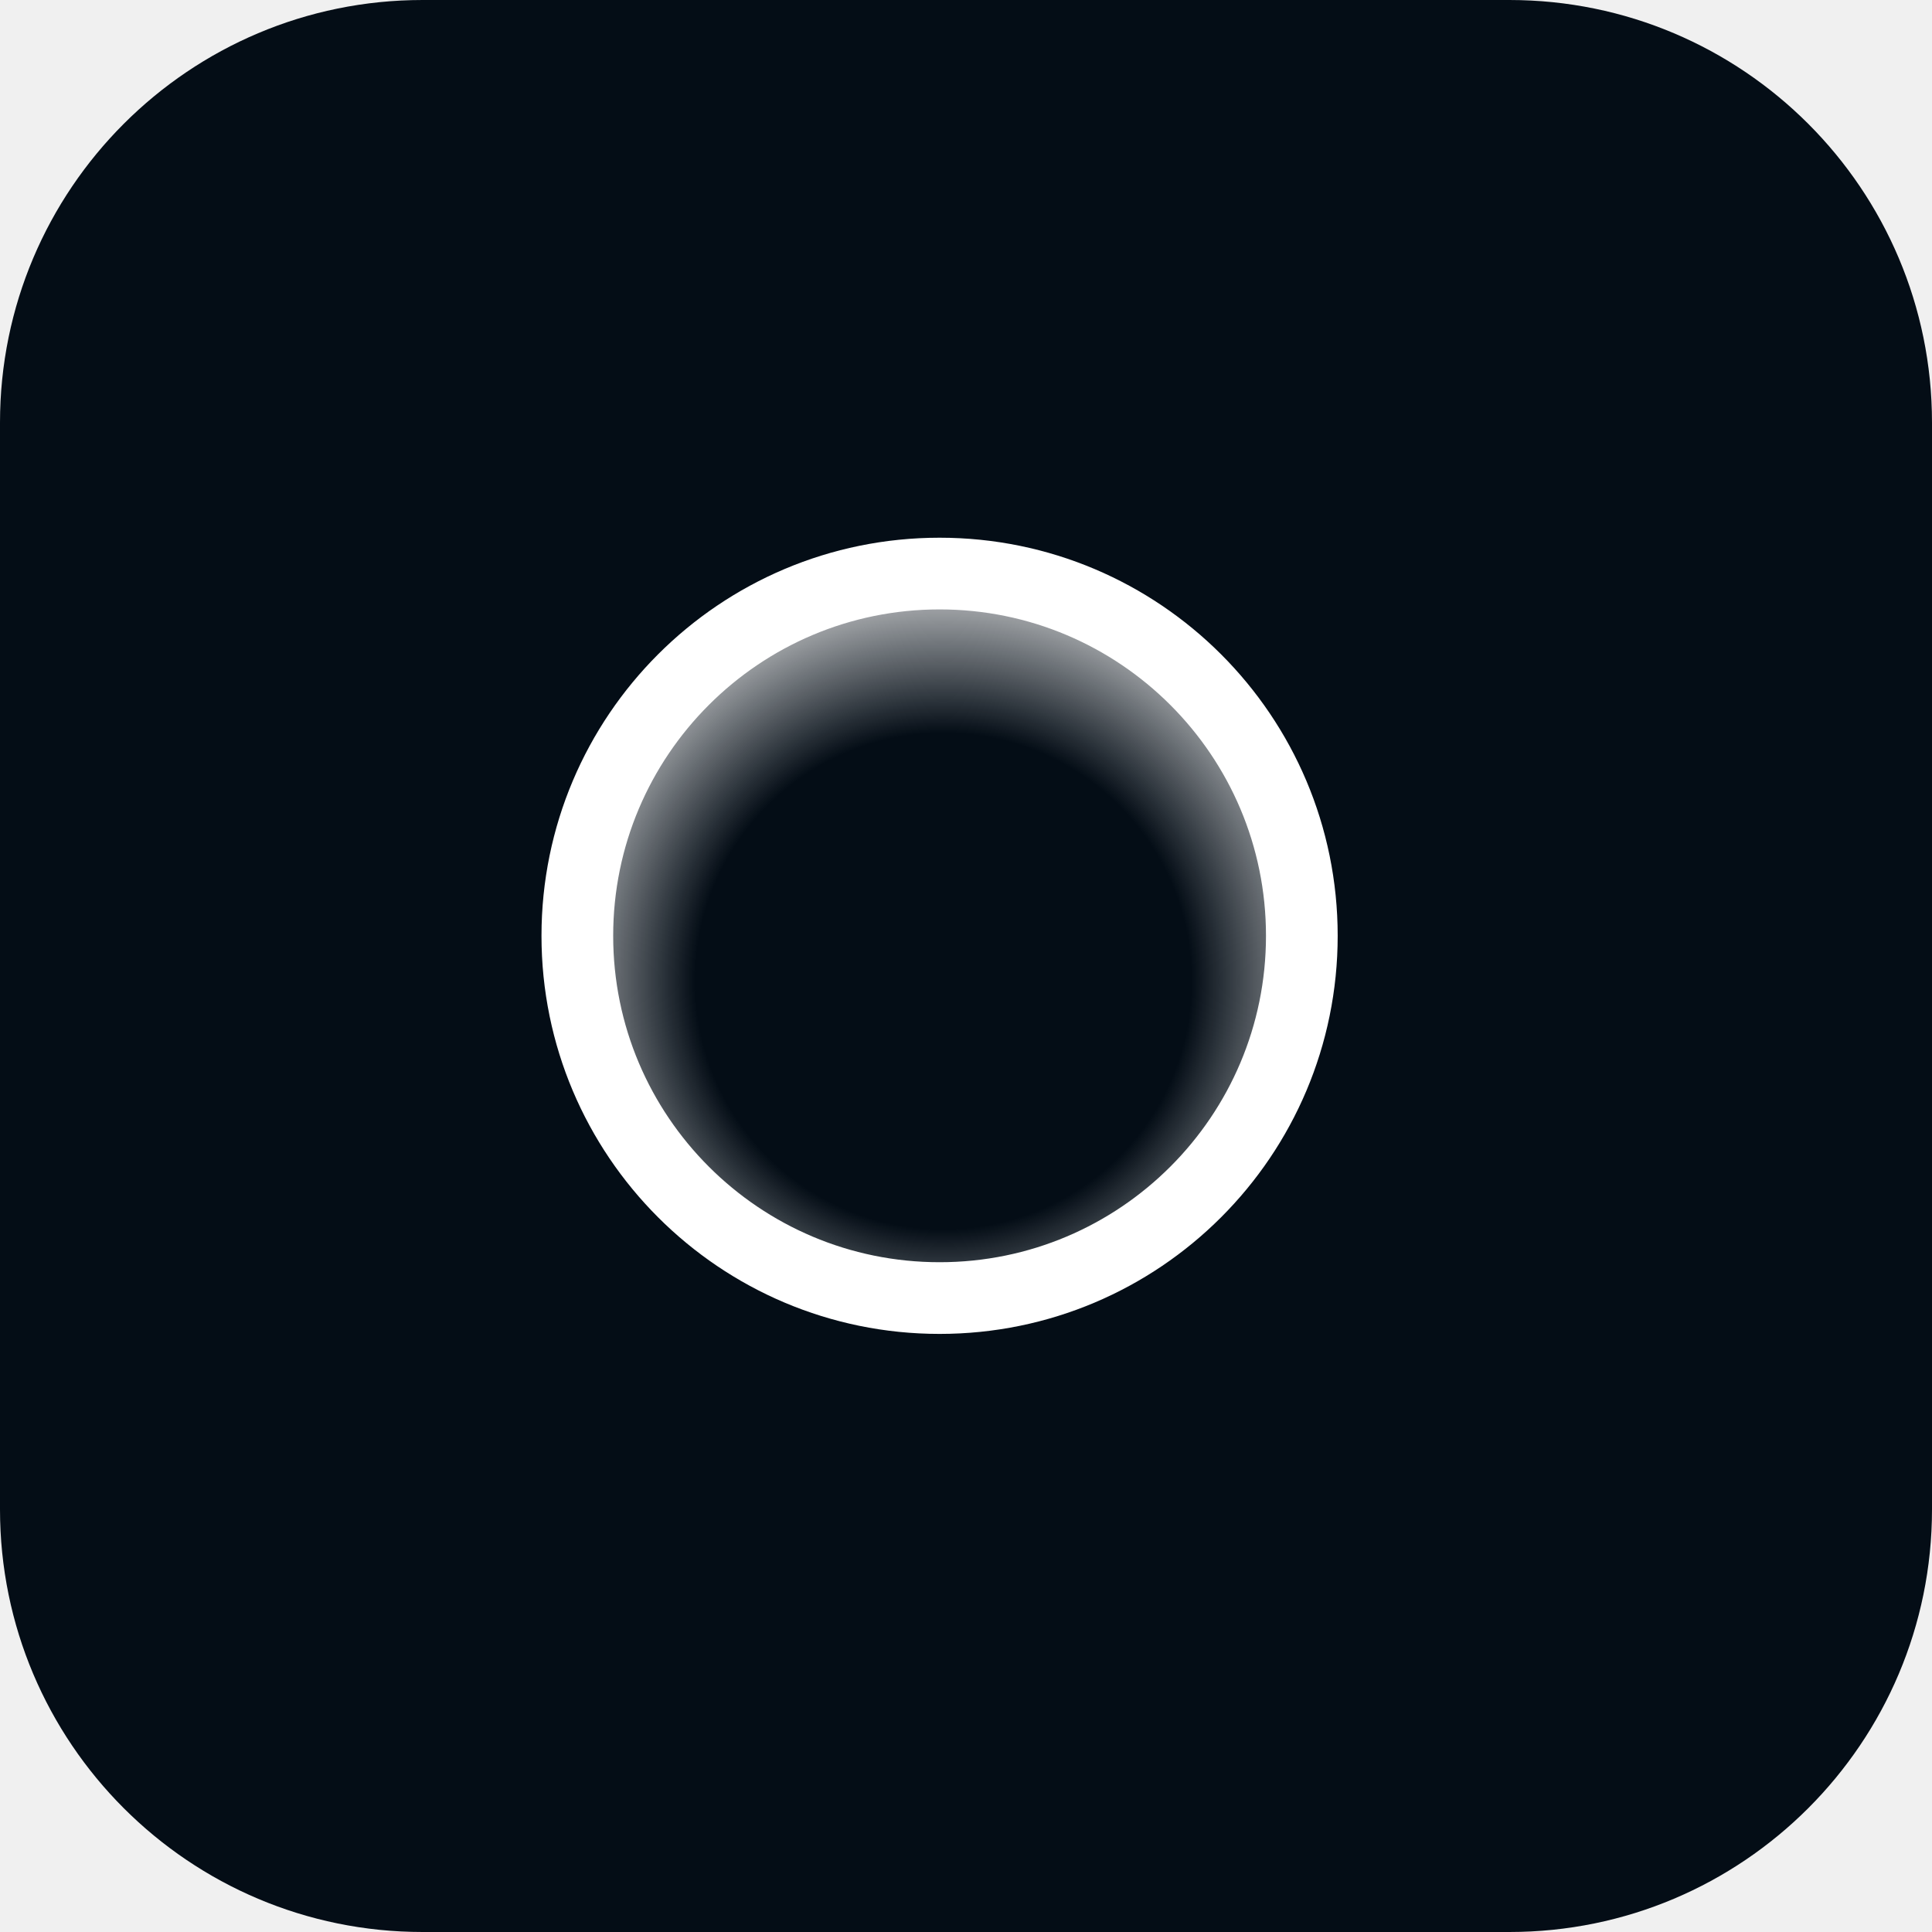
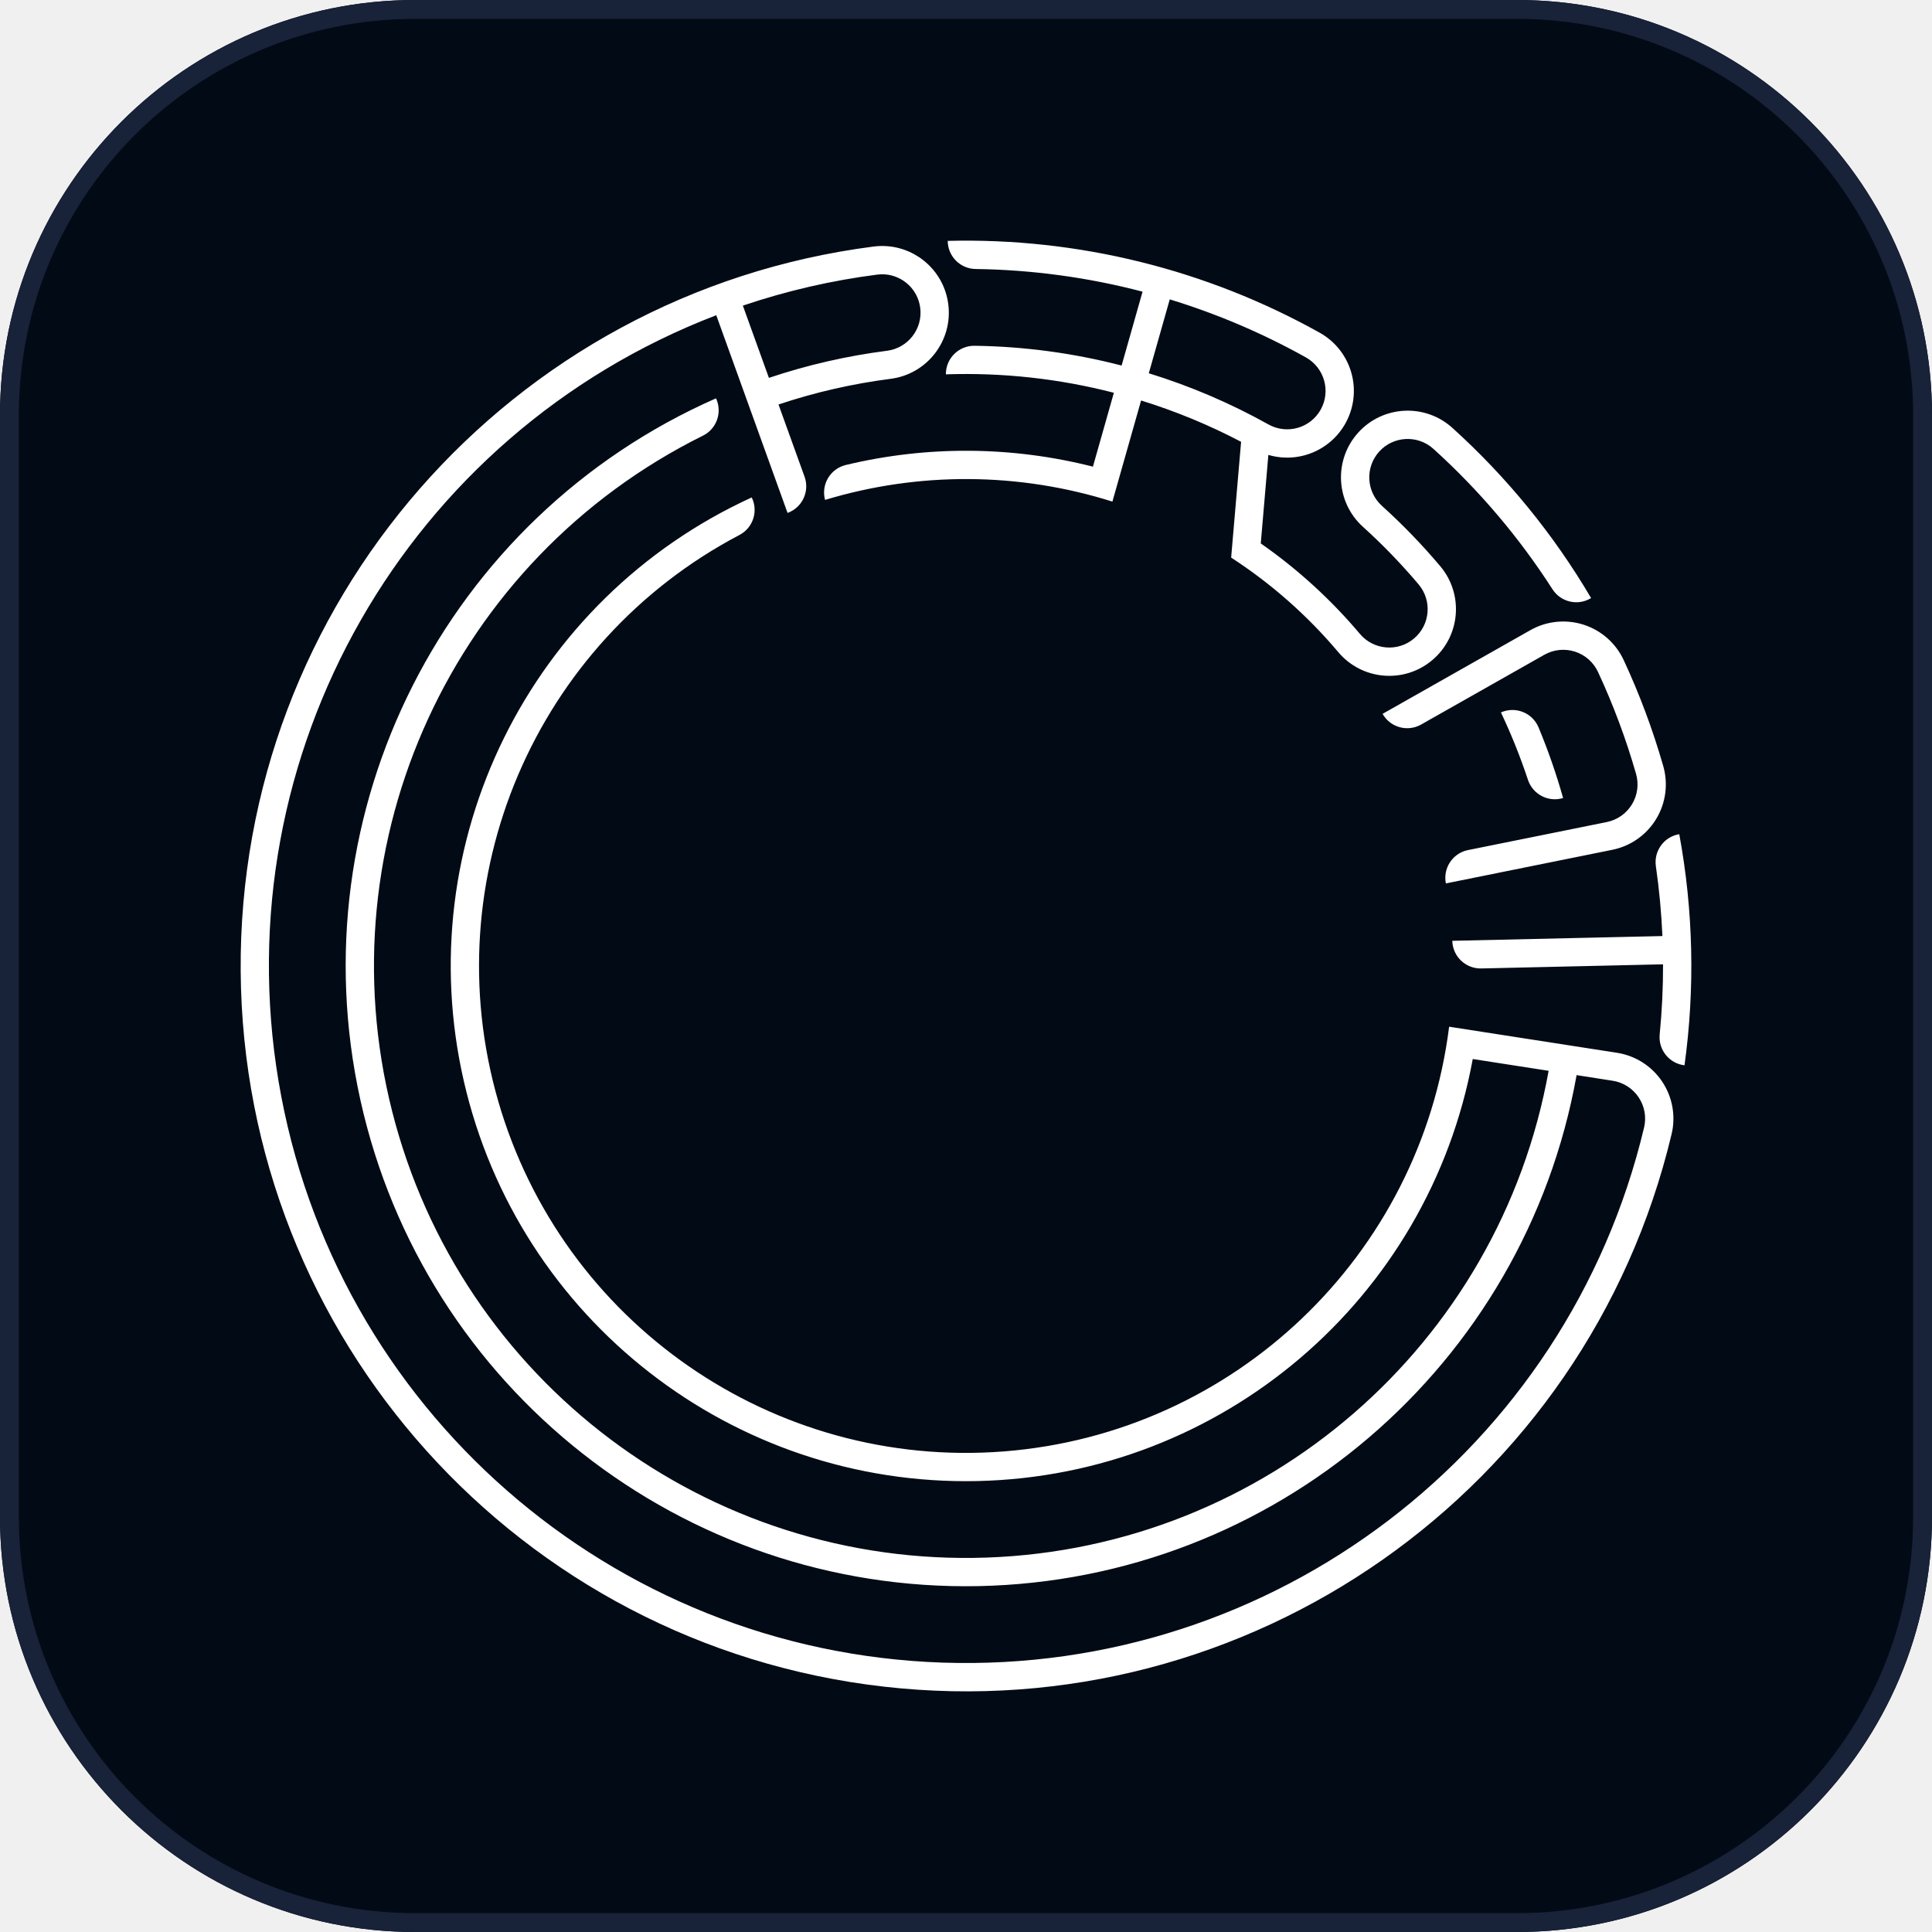
- <svg xmlns="http://www.w3.org/2000/svg" width="512" height="512" viewBox="0 0 512 512">
-   <defs>
-     <radialGradient id="g" cx="250" cy="260" r="106" gradientUnits="userSpaceOnUse">
-       <stop offset="0" stop-color="#ffffff" stop-opacity="0" />
-       <stop offset="0.62" stop-color="#ffffff" stop-opacity="0" />
-       <stop offset="1" stop-color="#ffffff" stop-opacity="0.74" />
-     </radialGradient>
-   </defs>
-   <rect width="512" height="512" rx="112" ry="112" fill="#040d16" />
-   <circle cx="249" cy="248" r="96" fill="url(#g)" stroke="#ffffff" stroke-width="19" />
+ <svg xmlns="http://www.w3.org/2000/svg" viewBox="0 0 1024 1024" role="img" aria-label="Persate">
+   <rect width="1024" height="1024" rx="220" fill="#020b15" />
+   <rect x="5" y="5" width="1014" height="1014" rx="215" fill="none" stroke="#182239" stroke-width="10" />
+   <g transform="translate(87 87) scale(0.2833333)">
+     <defs>
+       <clipPath id="a" clipPathUnits="userSpaceOnUse">
+         <path d="M23178.5-40939.5v79463h-94485v-79463z" />
+       </clipPath>
+     </defs>
+     <path d="M-24919.852 32703.046c4.521-720.967 584.343-1305.478 1304.736-1315.039 2635.7-36.004 5257.1-391.896 7807.276-1060.009l-979.737-3455.323c-2247.113 582.504-4555.913 893.036-6877.05 924.903-356.29 4.737-699.4-134.278-951.758-385.694-252.357-251.416-392.614-593.979-389.844-950.293 2645.78 90 5291.619-200.113 7856.787-861.816l-979.736-3455.469c-3790.21 963.923-7757.229 990.355-11559.375 77.246-347.667-83.972-646.637-304.502-828.955-611.914s-232.419-675.564-138.916-1020.263c4385.067 1326.327 9068.107 1298.94 13438.134-79.102l1341.846 4728.369c1614.595-499.796 3179.983-1146.518 4676.758-1932.031l-465.283-5414.6c1878.018-1219.013 3566.308-2708.975 5010.302-4421.679 1110.54-1317.176 3077.943-1484.695 4394.727-374.561s1484.31 3077.531 373.389 4394.385c-844.815 1001.209-1755.64 1944.032-2727.246 2821.972-735.83 664.818-793.124 1800.249-128.174 2535.889s1800.352 792.943 2536.181 128.125c2138.693-1932.875 4011.325-4141.014 5569.092-6566.162 389.238-605.798 1192.005-788.873 1805.274-410.693-1746.306 2967.051-3933.606 5650.343-6487.256 7958.3-1277.88 1154.782-3249.873 1055.279-4404.785-222.412s-1055.371-3249.71 222.51-4404.492c927.302-837.893 1796.61-1737.76 2602.93-2693.31 639.955-758.217 543.499-1890.959-214.65-2530.127s-1890.895-542.721-2530.468 215.82c-1354.807 1606.913-2913.57 3029.388-4636.67 4231.006l355.176 4139.746c1523.23-447.615 3139.953 320.604 3754.834 1784.57 614.88 1463.967 31.56 3156.214-1354.785 3930.371l-2.002.928c-5308.305 2964.241-11315.703 4447.307-17393.262 4293.359m-2833.203-247.705c-206.691 15.357-417.996 10.27-631.592-17.138-17017.441-2184.936-29723.793-16731.819-29600.977-33888.038 122.813-17156.219 13036.13-31519.667 30082.618-33460.839S4955.59-25759.524 8933.078-9070.538c202.241 846.245 40.981 1738.679-444.239 2461.182-485.22 722.504-1250.262 1209.354-2110.302 1342.383l-7849.414 1219.482C-2818.82-14769.218-11517.598-23067.847-22291.874-23909.356c-10774.277-841.51-20655.998 6005.916-23652.05 16389.404-2996.053 10383.49 1718.899 21442.658 11285.742 26470.264 634.465 333.231 888.01 1110.661 572.217 1754.004-10394.657-4753.435-16018.791-16156.223-13463.868-27297.07 2554.921-11140.849 12585.731-18953.541 24013.038-18702.979C-12109.489-25045.168-2430.803-16800.306-366.092-5558.33l3548.779-551.368C873.14-18940.314-10074.006-28421.594-23102.616-28874.786c-13028.611-453.189-24608.056 8244.505-27802.734 20883.497-3194.678 12638.99 2861.14 25794.265 14539.6 31585.888 643.177 318.898 914.215 1093.953 609.472 1745.166C-48412.4 19766.276-55373.97 6033.493-52388.456-7469.365c2985.515-13502.859 15087.807-23020.612 28913.916-22739.112S2056.45-19924.503 4490.695-6311.895l1684.814-262.256c495.175-76.532 935.67-356.816 1215.04-772.803s372.22-929.818 255.566-1416.894C4051.328-23846.844-9670.135-34311.016-25166.971-33786.846c-15496.836 524.172-28479.86 11891.639-31046.729 27183.398-2566.867 15291.76 5992.857 30275.366 20469.19 35829.883l3334.619-9246.191c686.691 248.576 1042.775 1006.44 795.166 1692.871l-1218.897 3378.515c1703.741 569.517 3460.018 971.509 5243.311 1200.342 1708.765 219.263 2915.783 1781.911 2696.436 3490.186-191.929 1494.74-1412.342 2605.688-2859.18 2713.183m-99.365-1319.482c833.167-61.916 1535.784-701.598 1646.289-1562.207 126.291-983.552-568.644-1883.218-1552.686-2009.424-1878.629-241.073-3728.667-665.59-5523.389-1267.529l-1218.554 3378.467c2041.445 690.624 4146.554 1176.394 6284.619 1450.781 123.005 15.776 244.697 18.757 363.721 9.912m13316.504-1168.701c2211.397-675.406 4344.999-1584.935 6365.331-2713.037 866.78-483.94 1176.68-1577.721 693.213-2443.506s-1577.26-1175.737-2444.042-691.797c-1776.781 992.099-3651.901 1794.207-5594.776 2393.115zm18081.64-15081.055c-423.782-43.627-838.64-174.069-1217.285-388.525l-6911.524-3913.916c352.412-623.233 1137.395-852.572 1770.557-517.725l5792.92 3280.029c435.94 247.359 955.33 300.813 1432.52 147.901s868.75-498.308 1079.882-952.735c715.446-1538.67 1309.867-3130.777 1777.881-4762.548 138.378-482.315 68.965-999.804-191.26-1428.028-260.224-428.224-687.55-728.225-1178.71-827.49l-1582.178-319.531-4942.285-998.194c-697.882-161.712-1140.431-849.325-998.633-1551.66l7785.547 1572.705c852.703 172.31 1594.907 693.352 2046.875 1437.11s572.533 1642.551 332.373 2479.785a33957 33957 0 0 1-1850 4955.81c-366.85 789.21-1046.978 1389.056-1875.781 1654.639-414.402 132.792-847.117 176-1270.899 132.373m-2082.373-4121.826a1327.9 1327.9 0 0 1-511.621-113.526c485.133-1023.93 907.383-2077.244 1264.844-3154.003 226.958-682.74 956.3-1059.656 1642.87-849.268-316.727 1123.922-700.382 2227.665-1149.12 3304.297-136.637 327.822-400.542 587.439-731.543 719.092-165.5 65.826-340.787 96.855-515.43 93.408m7828.564-5808.203c-710.576-118.17-1196.962-782.528-1094.14-1494.873 156.496-1083.26 258.645-2174.348 306.201-3269.092L-1322.342-30.206c16.694-729.92 622.04-1308.482 1352.539-1292.626l8503.76 193.164c2.078-1094.324-50.504-2188.909-157.569-3279.102-70.257-717.226 445.755-1358.866 1160.791-1443.75 496.463 3593.047 413.697 7242.706-245.263 10808.594" clip-path="url(#a)" fill="#fff" transform="matrix(.04 0 0 -.04 2462.6 1451.667)" />
+   </g>
</svg>
